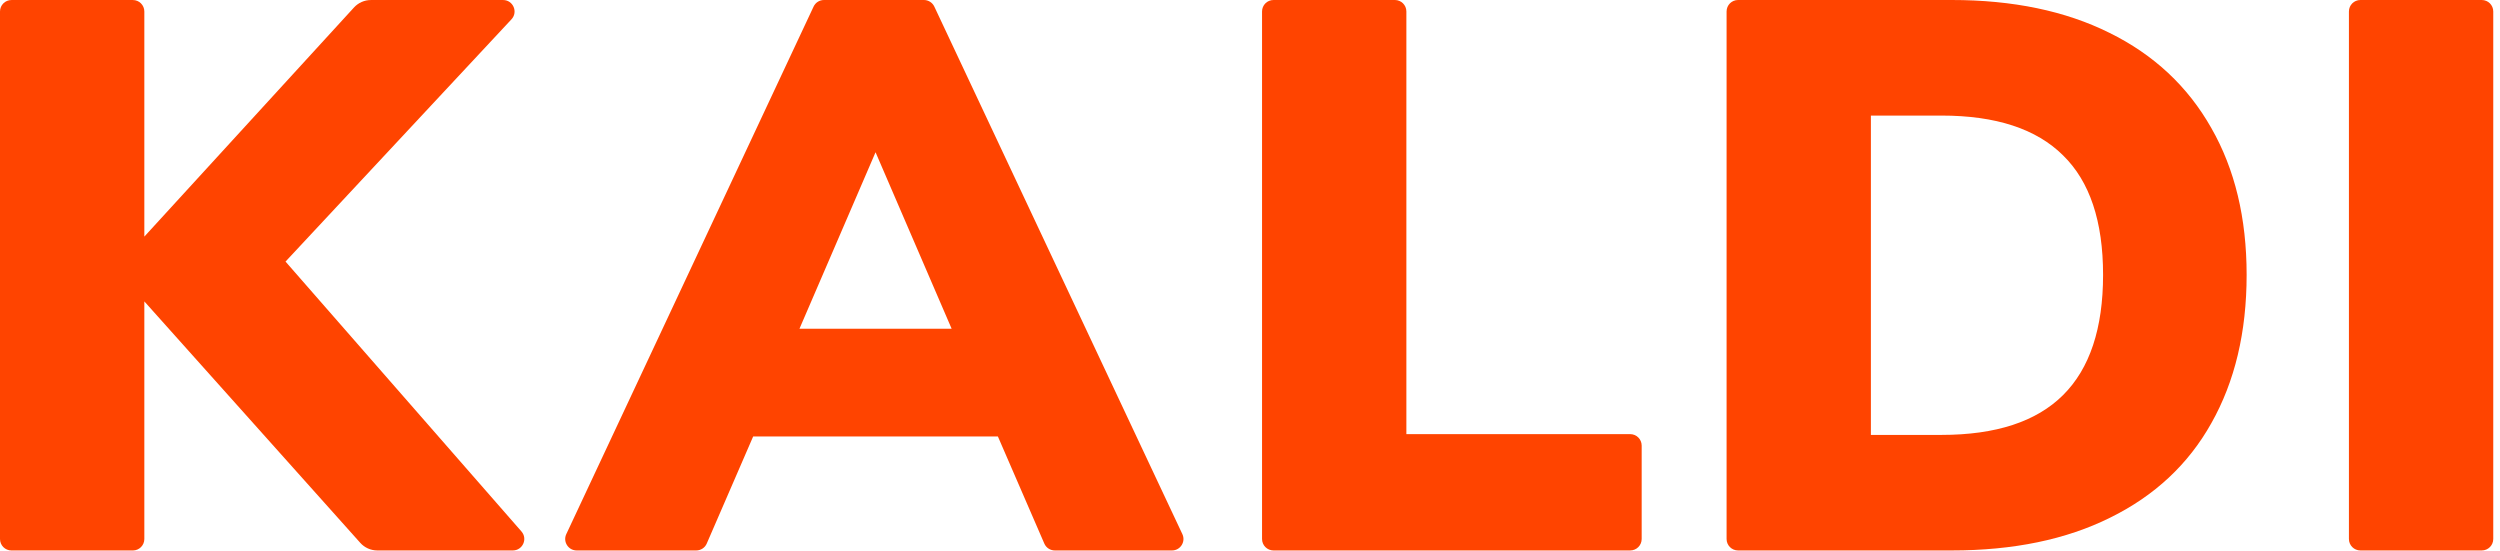
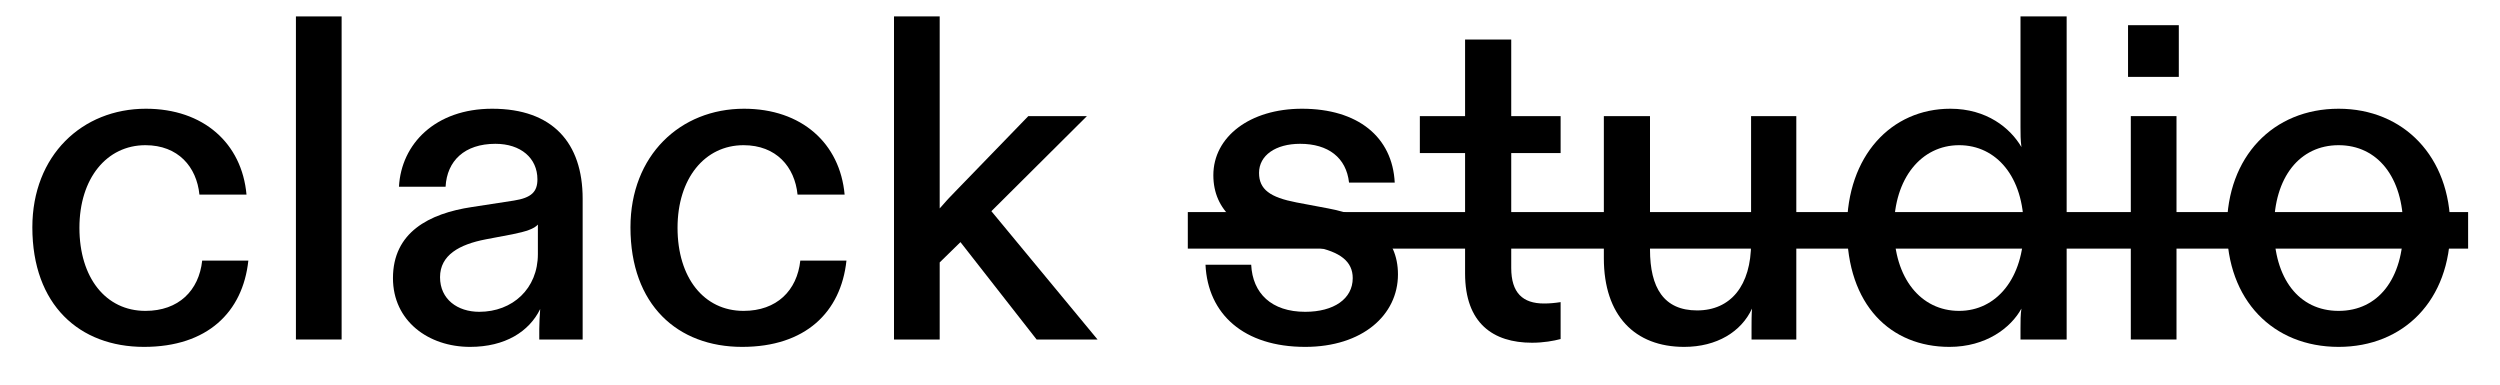
- <svg xmlns="http://www.w3.org/2000/svg" xmlns:xlink="http://www.w3.org/1999/xlink" viewBox="0 0 109 24">
-   <g transform="translate(-1470)">
-     <g style="mix-blend-mode:normal" transform="translate(1470)" fill="#f40">
-       <use xlink:href="#b" style="mix-blend-mode:normal" />
-       <use xlink:href="#c" style="mix-blend-mode:normal" />
-       <use xlink:href="#d" style="mix-blend-mode:normal" />
-       <use xlink:href="#e" style="mix-blend-mode:normal" />
-       <use xlink:href="#f" style="mix-blend-mode:normal" />
-     </g>
-   </g>
-   <defs>
-     <path id="b" d="M22.735 23.171c.283.323.053.829-.376.829h-5.907c-.285 0-.556-.121-.745-.333l-9.414-10.526v10.36c0 .276-.224.5-.5.5h-5.293c-.276 0-.5-.224-.5-.5v-23c0-.276.224-.5.5-.5h5.293c.276 0 .5.224.5.5v9.815l9.141-9.99c.19-.207.457-.325.738-.325h5.762c.437 0 .664.521.366.841l-9.851 10.563 10.287 11.767z" />
-     <path id="c" d="M45.991 24c-.199 0-.38-.118-.459-.301l-2.024-4.669h-10.67l-2.024 4.669c-.079.183-.259.301-.459.301h-5.212c-.366 0-.608-.381-.453-.712l10.782-23c.082-.176.259-.288.453-.288h4.358c.194 0 .37.112.453.287l10.815 23c.156.332-.086.713-.452.713h-5.108zm-11.135-9.668h6.635l-3.317-7.694-3.317 7.694z" />
-     <path id="d" d="M55.525 24c-.276 0-.5-.224-.5-.5v-23c0-.276.224-.5.5-.5h5.293c.276 0 .5.224.5.5v18.428h9.759c.276 0 .5.224.5.5v4.072c0 .276-.224.5-.5.5h-15.552z" />
-     <path id="e" d="M75.279.5c0-.276.224-.5.5-.5h9.315c2.667 0 4.959.477 6.874 1.43 1.938.953 3.42 2.338 4.446 4.153 1.026 1.793 1.539 3.926 1.539 6.4 0 2.496-.513 4.652-1.539 6.468-1.003 1.793-2.474 3.166-4.412 4.119-1.915.953-4.218 1.43-6.908 1.43h-9.315c-.276 0-.5-.224-.5-.5v-23zm9.37 18.462c2.371 0 4.138-.579 5.301-1.736 1.163-1.157 1.744-2.905 1.744-5.242 0-2.338-.581-4.074-1.744-5.209-1.163-1.157-2.93-1.736-5.301-1.736h-3.078v13.923h3.078z" />
-     <path id="f" d="M102.913 24c-.276 0-.5-.224-.5-.5v-23c0-.276.224-.5.5-.5h5.293c.276 0 .5.224.5.5v23c0 .276-.224.5-.5.5h-5.293z" />
-   </defs>
+ <svg xmlns="http://www.w3.org/2000/svg" width="65" height="10" viewBox="0 0 65 10" fill="none">
+   <path d="M3.745 9.019C5.389 9.019 6.313 8.119 6.457 6.775H5.257C5.173 7.555 4.645 8.083 3.781 8.083C2.749 8.083 2.065 7.219 2.065 5.923C2.065 4.639 2.773 3.775 3.781 3.775C4.633 3.775 5.113 4.339 5.185 5.059H6.409C6.289 3.727 5.293 2.827 3.793 2.827C2.137 2.827 0.841 4.039 0.841 5.911C0.841 7.927 2.065 9.019 3.745 9.019Z" fill="black" />
+   <path d="M7.694 0.427V8.827H8.882V0.427H7.694Z" fill="black" />
+   <path d="M12.221 9.019C13.133 9.019 13.757 8.623 14.045 8.035C14.033 8.215 14.021 8.383 14.021 8.551V8.827H15.149V5.167C15.149 3.715 14.369 2.827 12.797 2.827C11.321 2.827 10.433 3.739 10.373 4.855H11.585C11.621 4.183 12.077 3.739 12.881 3.739C13.541 3.739 13.973 4.111 13.973 4.663C13.973 4.987 13.817 5.143 13.361 5.215L12.269 5.383C11.153 5.551 10.217 6.043 10.217 7.231C10.217 8.347 11.141 9.019 12.221 9.019ZM12.461 8.107C11.897 8.107 11.441 7.783 11.441 7.207C11.441 6.631 11.945 6.355 12.629 6.223L13.325 6.091C13.685 6.019 13.889 5.947 13.985 5.839V6.607C13.985 7.507 13.325 8.107 12.461 8.107Z" fill="black" />
+   <path d="M19.296 9.019C20.94 9.019 21.864 8.119 22.008 6.775H20.808C20.724 7.555 20.196 8.083 19.332 8.083C18.3 8.083 17.616 7.219 17.616 5.923C17.616 4.639 18.324 3.775 19.332 3.775C20.184 3.775 20.664 4.339 20.736 5.059H21.96C21.84 3.727 20.844 2.827 19.344 2.827C17.688 2.827 16.392 4.039 16.392 5.911C16.392 7.927 17.616 9.019 19.296 9.019Z" fill="black" />
+   <path d="M25.776 5.491L28.26 3.019H26.736L24.876 4.939C24.732 5.083 24.564 5.263 24.432 5.419V0.427H23.244V8.827H24.432V6.823L24.972 6.295L26.952 8.827H28.536L25.776 5.491Z" fill="black" />
+   <path d="M33.935 9.019C35.423 9.019 36.347 8.191 36.347 7.135C36.347 6.151 35.627 5.623 34.535 5.419L33.707 5.263C33.023 5.131 32.735 4.927 32.735 4.495C32.735 4.039 33.167 3.739 33.803 3.739C34.535 3.739 35.003 4.099 35.075 4.747H36.263C36.203 3.559 35.303 2.827 33.851 2.827C32.495 2.827 31.547 3.559 31.547 4.555C31.547 5.479 32.231 6.043 33.371 6.259L34.175 6.415C34.847 6.547 35.171 6.799 35.171 7.231C35.171 7.771 34.679 8.107 33.935 8.107C33.059 8.107 32.567 7.627 32.531 6.883H31.343C31.403 8.167 32.339 9.019 33.935 9.019Z" fill="black" />
+   <path d="M39.832 8.911C40.132 8.911 40.396 8.863 40.576 8.815V7.855C40.42 7.879 40.288 7.891 40.144 7.891C39.592 7.891 39.292 7.615 39.292 6.967V3.979H40.576V3.019H39.292V1.027H38.092V3.019H36.916V3.979H38.092V7.111C38.092 8.407 38.824 8.911 39.832 8.911Z" fill="black" />
+   <path d="M43.788 9.019C44.64 9.019 45.276 8.623 45.552 8.023C45.54 8.179 45.54 8.359 45.54 8.515V8.827H46.704V3.019H45.528V6.319C45.528 7.423 45 8.071 44.124 8.071C43.26 8.071 42.9 7.483 42.9 6.487V3.019H41.7V6.715C41.7 8.203 42.504 9.019 43.788 9.019Z" fill="black" />
+   <path d="M50.685 9.019C51.633 9.019 52.281 8.527 52.557 8.023C52.533 8.179 52.533 8.347 52.533 8.527V8.827H53.733V0.427H52.533V3.307C52.533 3.475 52.533 3.643 52.557 3.823C52.269 3.331 51.657 2.827 50.709 2.827C49.173 2.827 48.021 4.051 48.021 5.935C48.021 7.939 49.161 9.019 50.685 9.019ZM50.937 8.083C49.941 8.083 49.245 7.231 49.245 5.923C49.245 4.639 49.953 3.775 50.937 3.775C51.909 3.775 52.617 4.603 52.617 5.923C52.617 7.231 51.909 8.083 50.937 8.083Z" fill="black" />
+   <path d="M55.329 1.999H56.649V0.655H55.329V1.999ZM55.401 3.019V8.827H56.589V3.019H55.401Z" fill="black" />
+   <path d="M60.804 9.019C62.496 9.019 63.708 7.807 63.708 5.923C63.708 4.075 62.496 2.827 60.804 2.827C59.1 2.827 57.9 4.075 57.9 5.923C57.9 7.807 59.1 9.019 60.804 9.019ZM60.804 8.083C59.772 8.083 59.124 7.243 59.124 5.923C59.124 4.603 59.796 3.775 60.804 3.775C61.812 3.775 62.484 4.603 62.484 5.923C62.484 7.243 61.836 8.083 60.804 8.083Z" fill="black" />
+   <path fill-rule="evenodd" clip-rule="evenodd" d="M64.171 6.464L30.883 6.464V5.514L64.171 5.514V6.464Z" fill="black" />
</svg>
